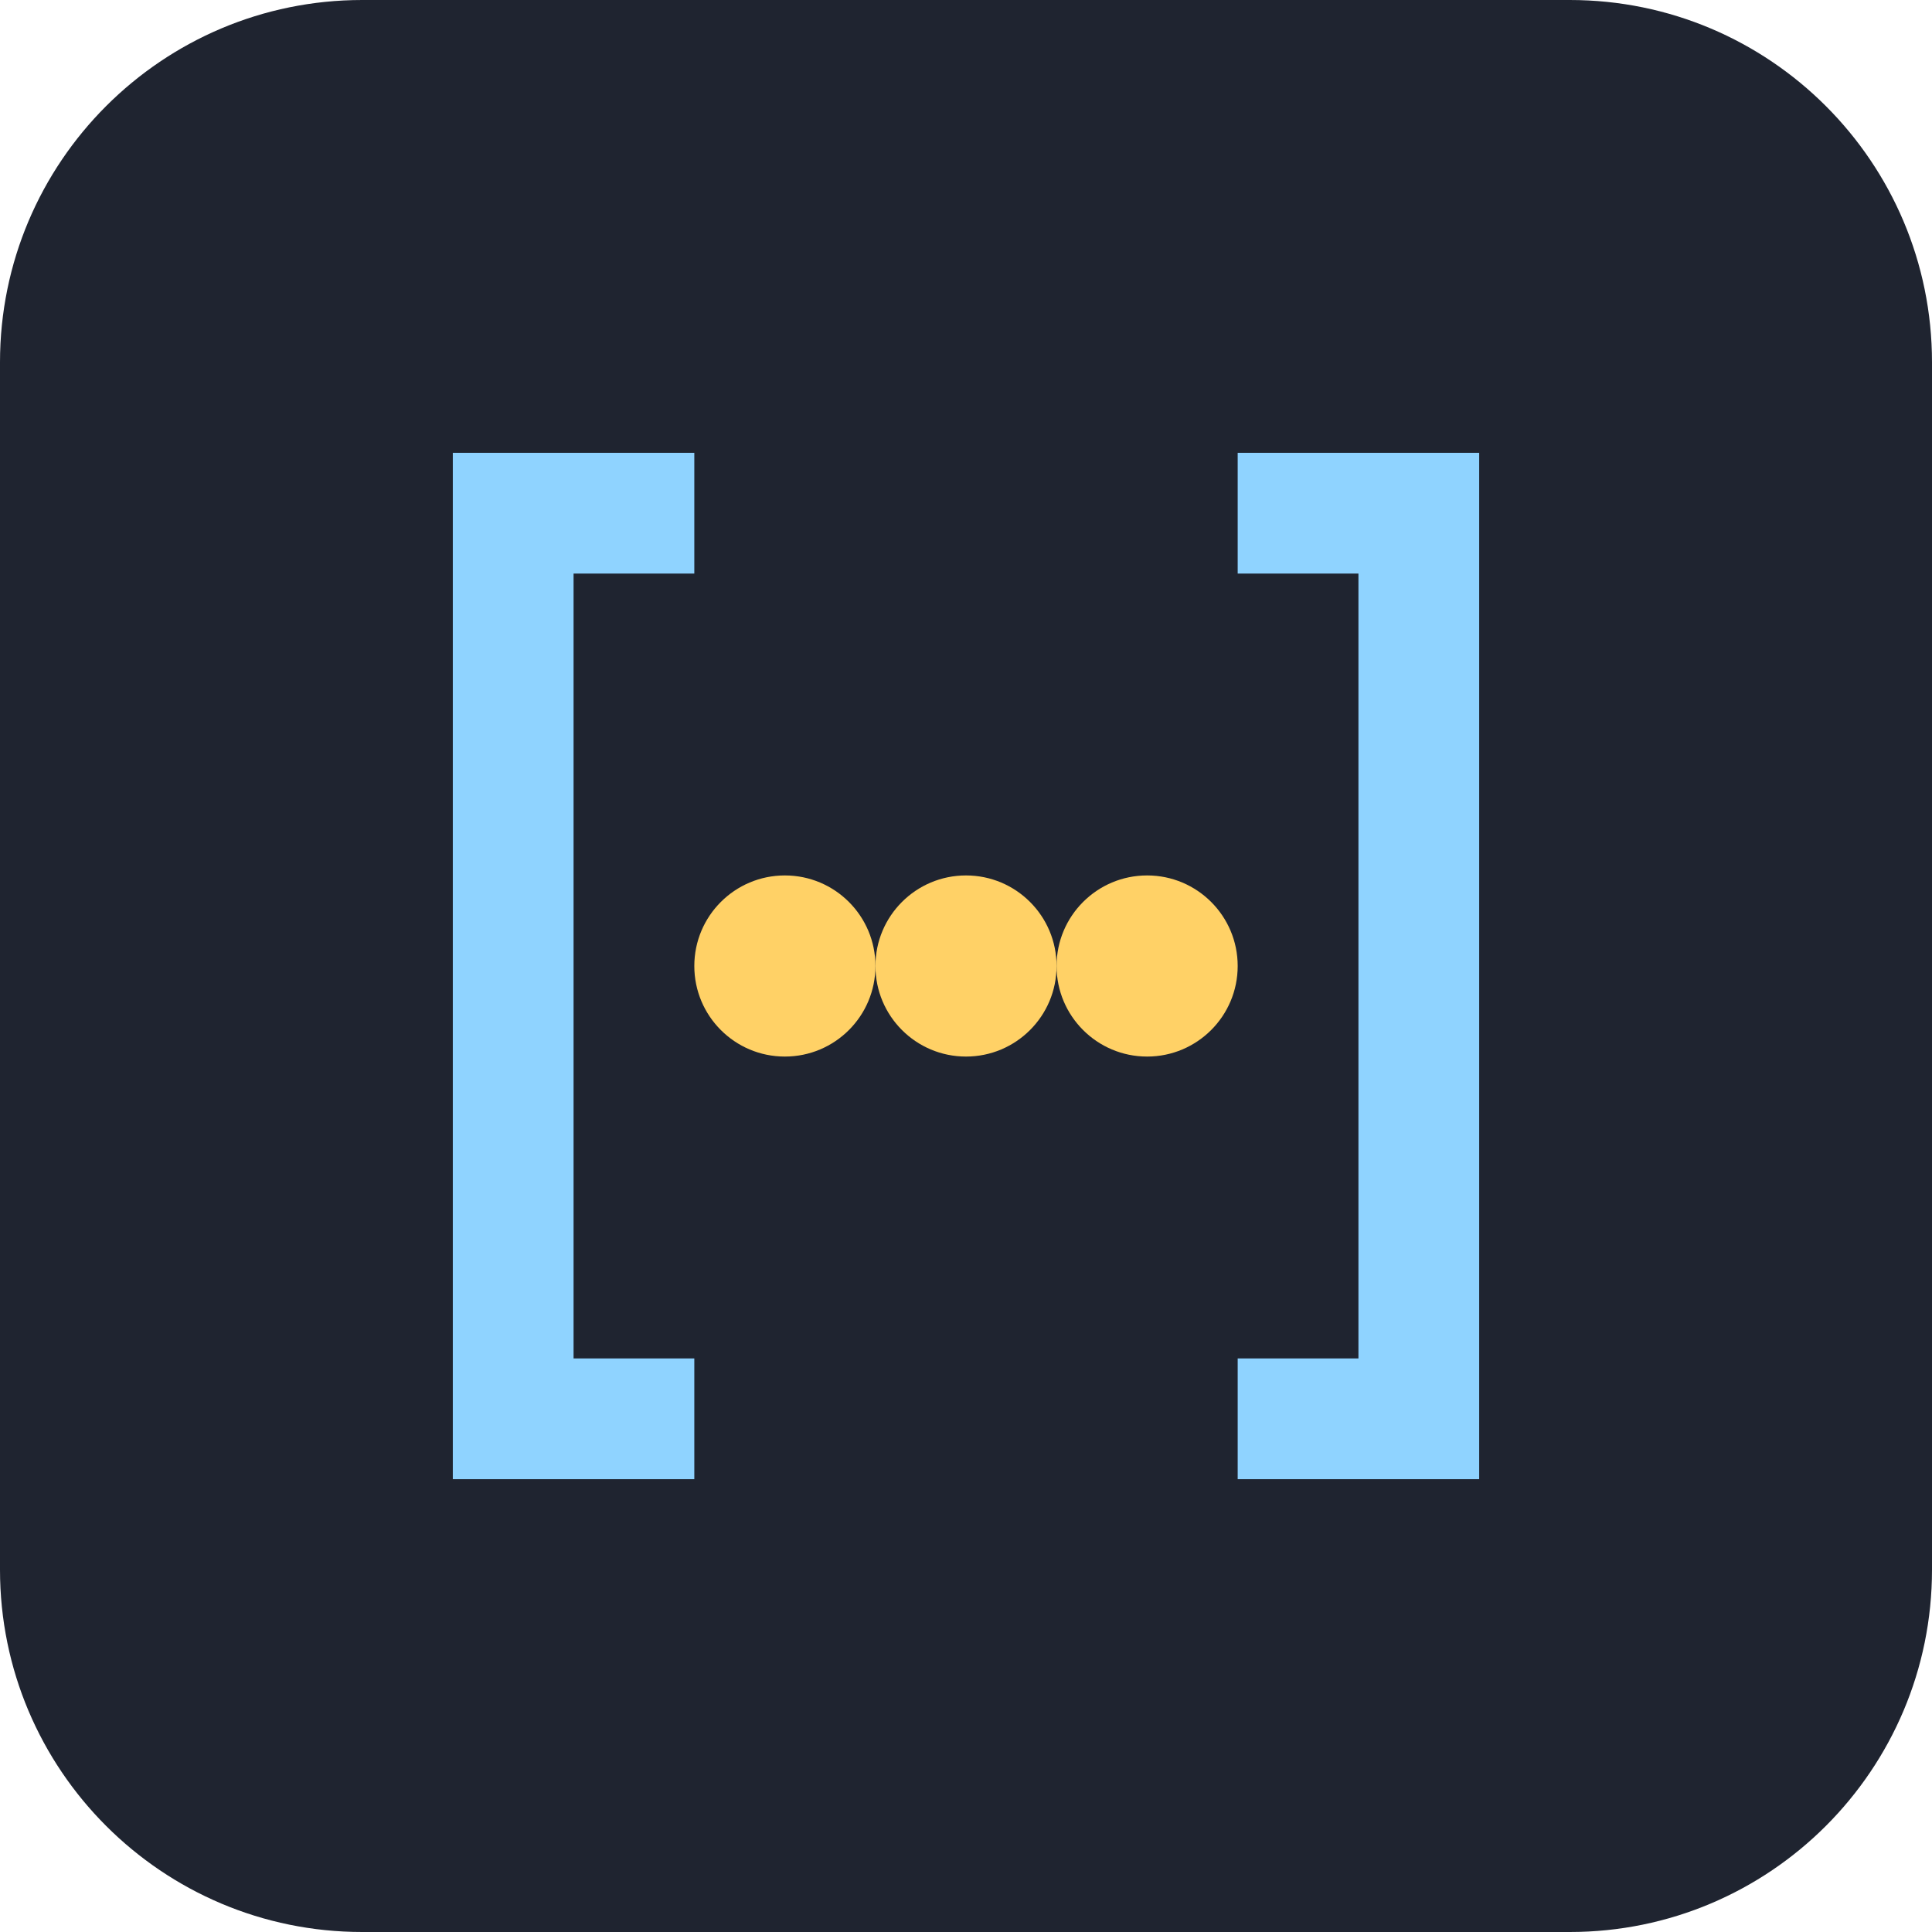
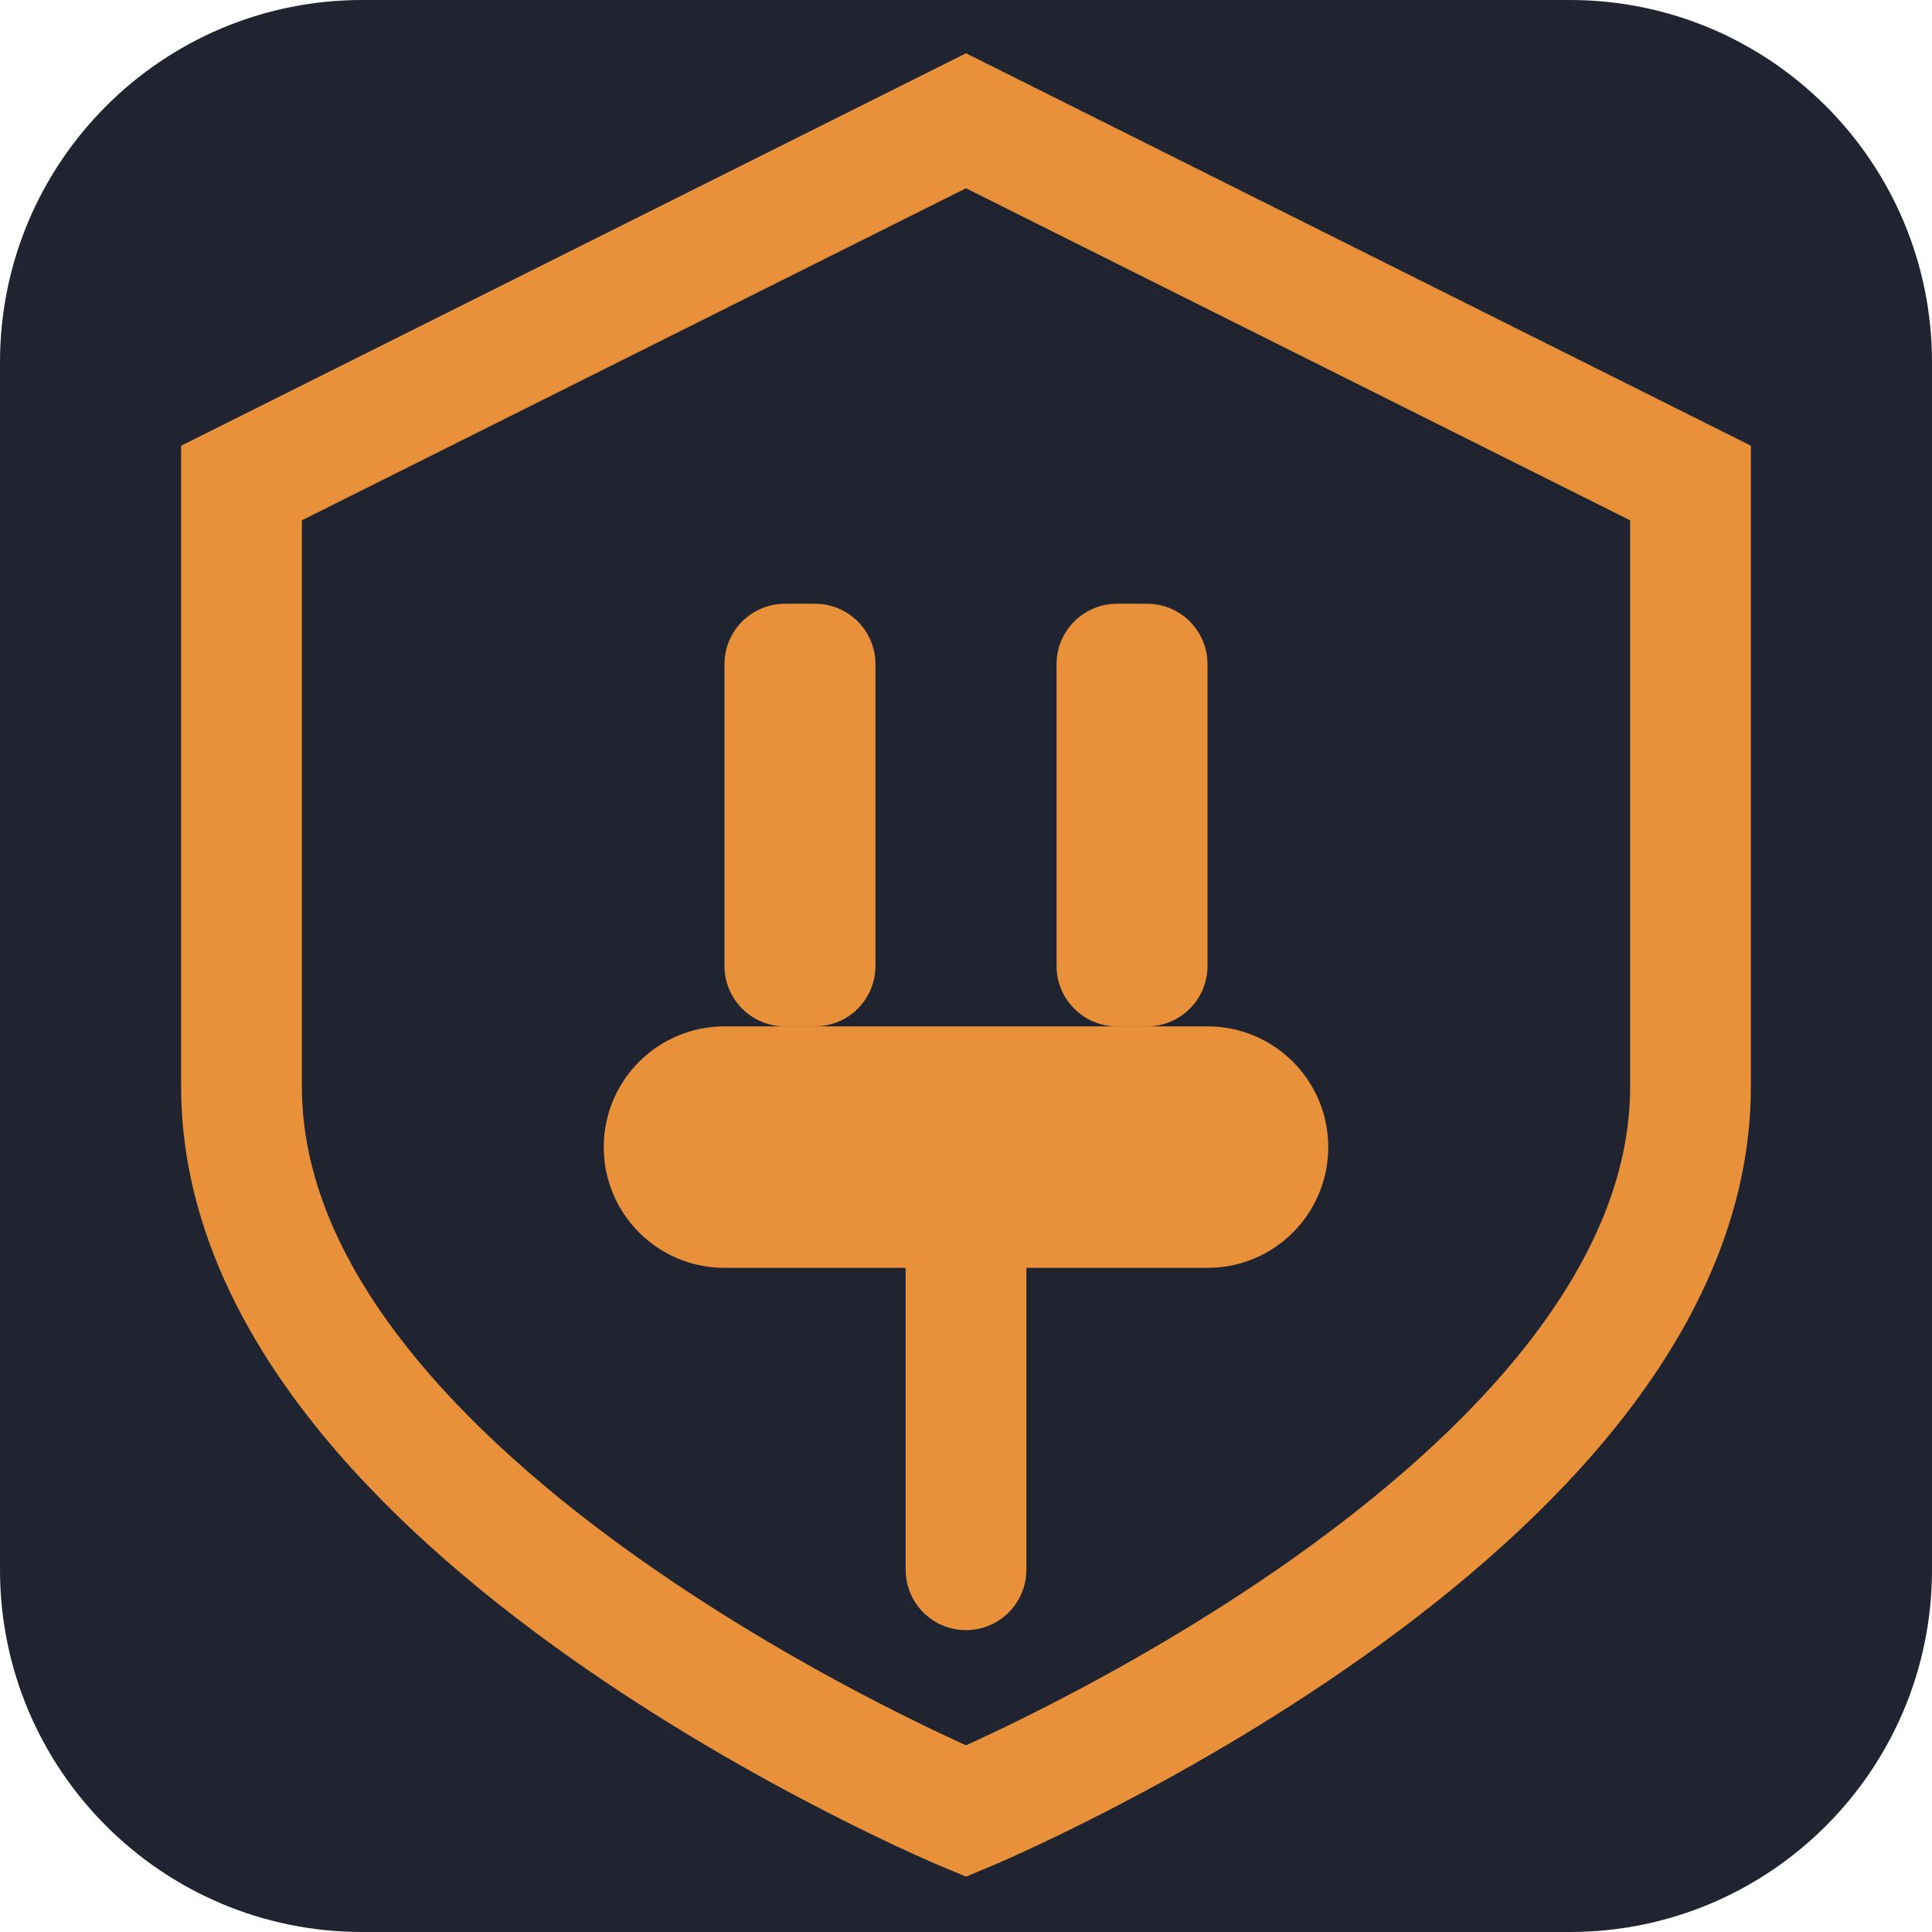
- <svg xmlns="http://www.w3.org/2000/svg" viewBox="0 0 128 128" width="128" height="128" role="img" aria-label="maisecrets">
-   <rect width="128" height="128" rx="24" fill="#1f2430" />
-   <path d="M30 30h16v8H38v52h8v8H30zM98 30H82v8h8v52h-8v8h16z" fill="#8fd3ff" />
-   <circle cx="52" cy="64" r="6" fill="#ffd166" />
-   <circle cx="64" cy="64" r="6" fill="#ffd166" />
-   <circle cx="76" cy="64" r="6" fill="#ffd166" />
+ <svg xmlns="http://www.w3.org/2000/svg" viewBox="0 0 32 32" width="128" height="128" role="img" aria-label="maisecrets by mcpgate">
+   <rect width="32" height="32" rx="6" fill="#1f2430" />
+   <path d="M16 2 L28 8 L28 18 C28 25 16 30 16 30 C16 30 4 25 4 18 L4 8 Z" fill="none" stroke="#e8913a" stroke-width="2" />
+   <rect x="12" y="10" width="2.5" height="7" rx="1" fill="#e8913a" />
+   <rect x="17.5" y="10" width="2.5" height="7" rx="1" fill="#e8913a" />
+   <rect x="10" y="17" width="12" height="4" rx="2" fill="#e8913a" />
+   <line x1="16" y1="21" x2="16" y2="26" stroke="#e8913a" stroke-width="2" stroke-linecap="round" />
</svg>
